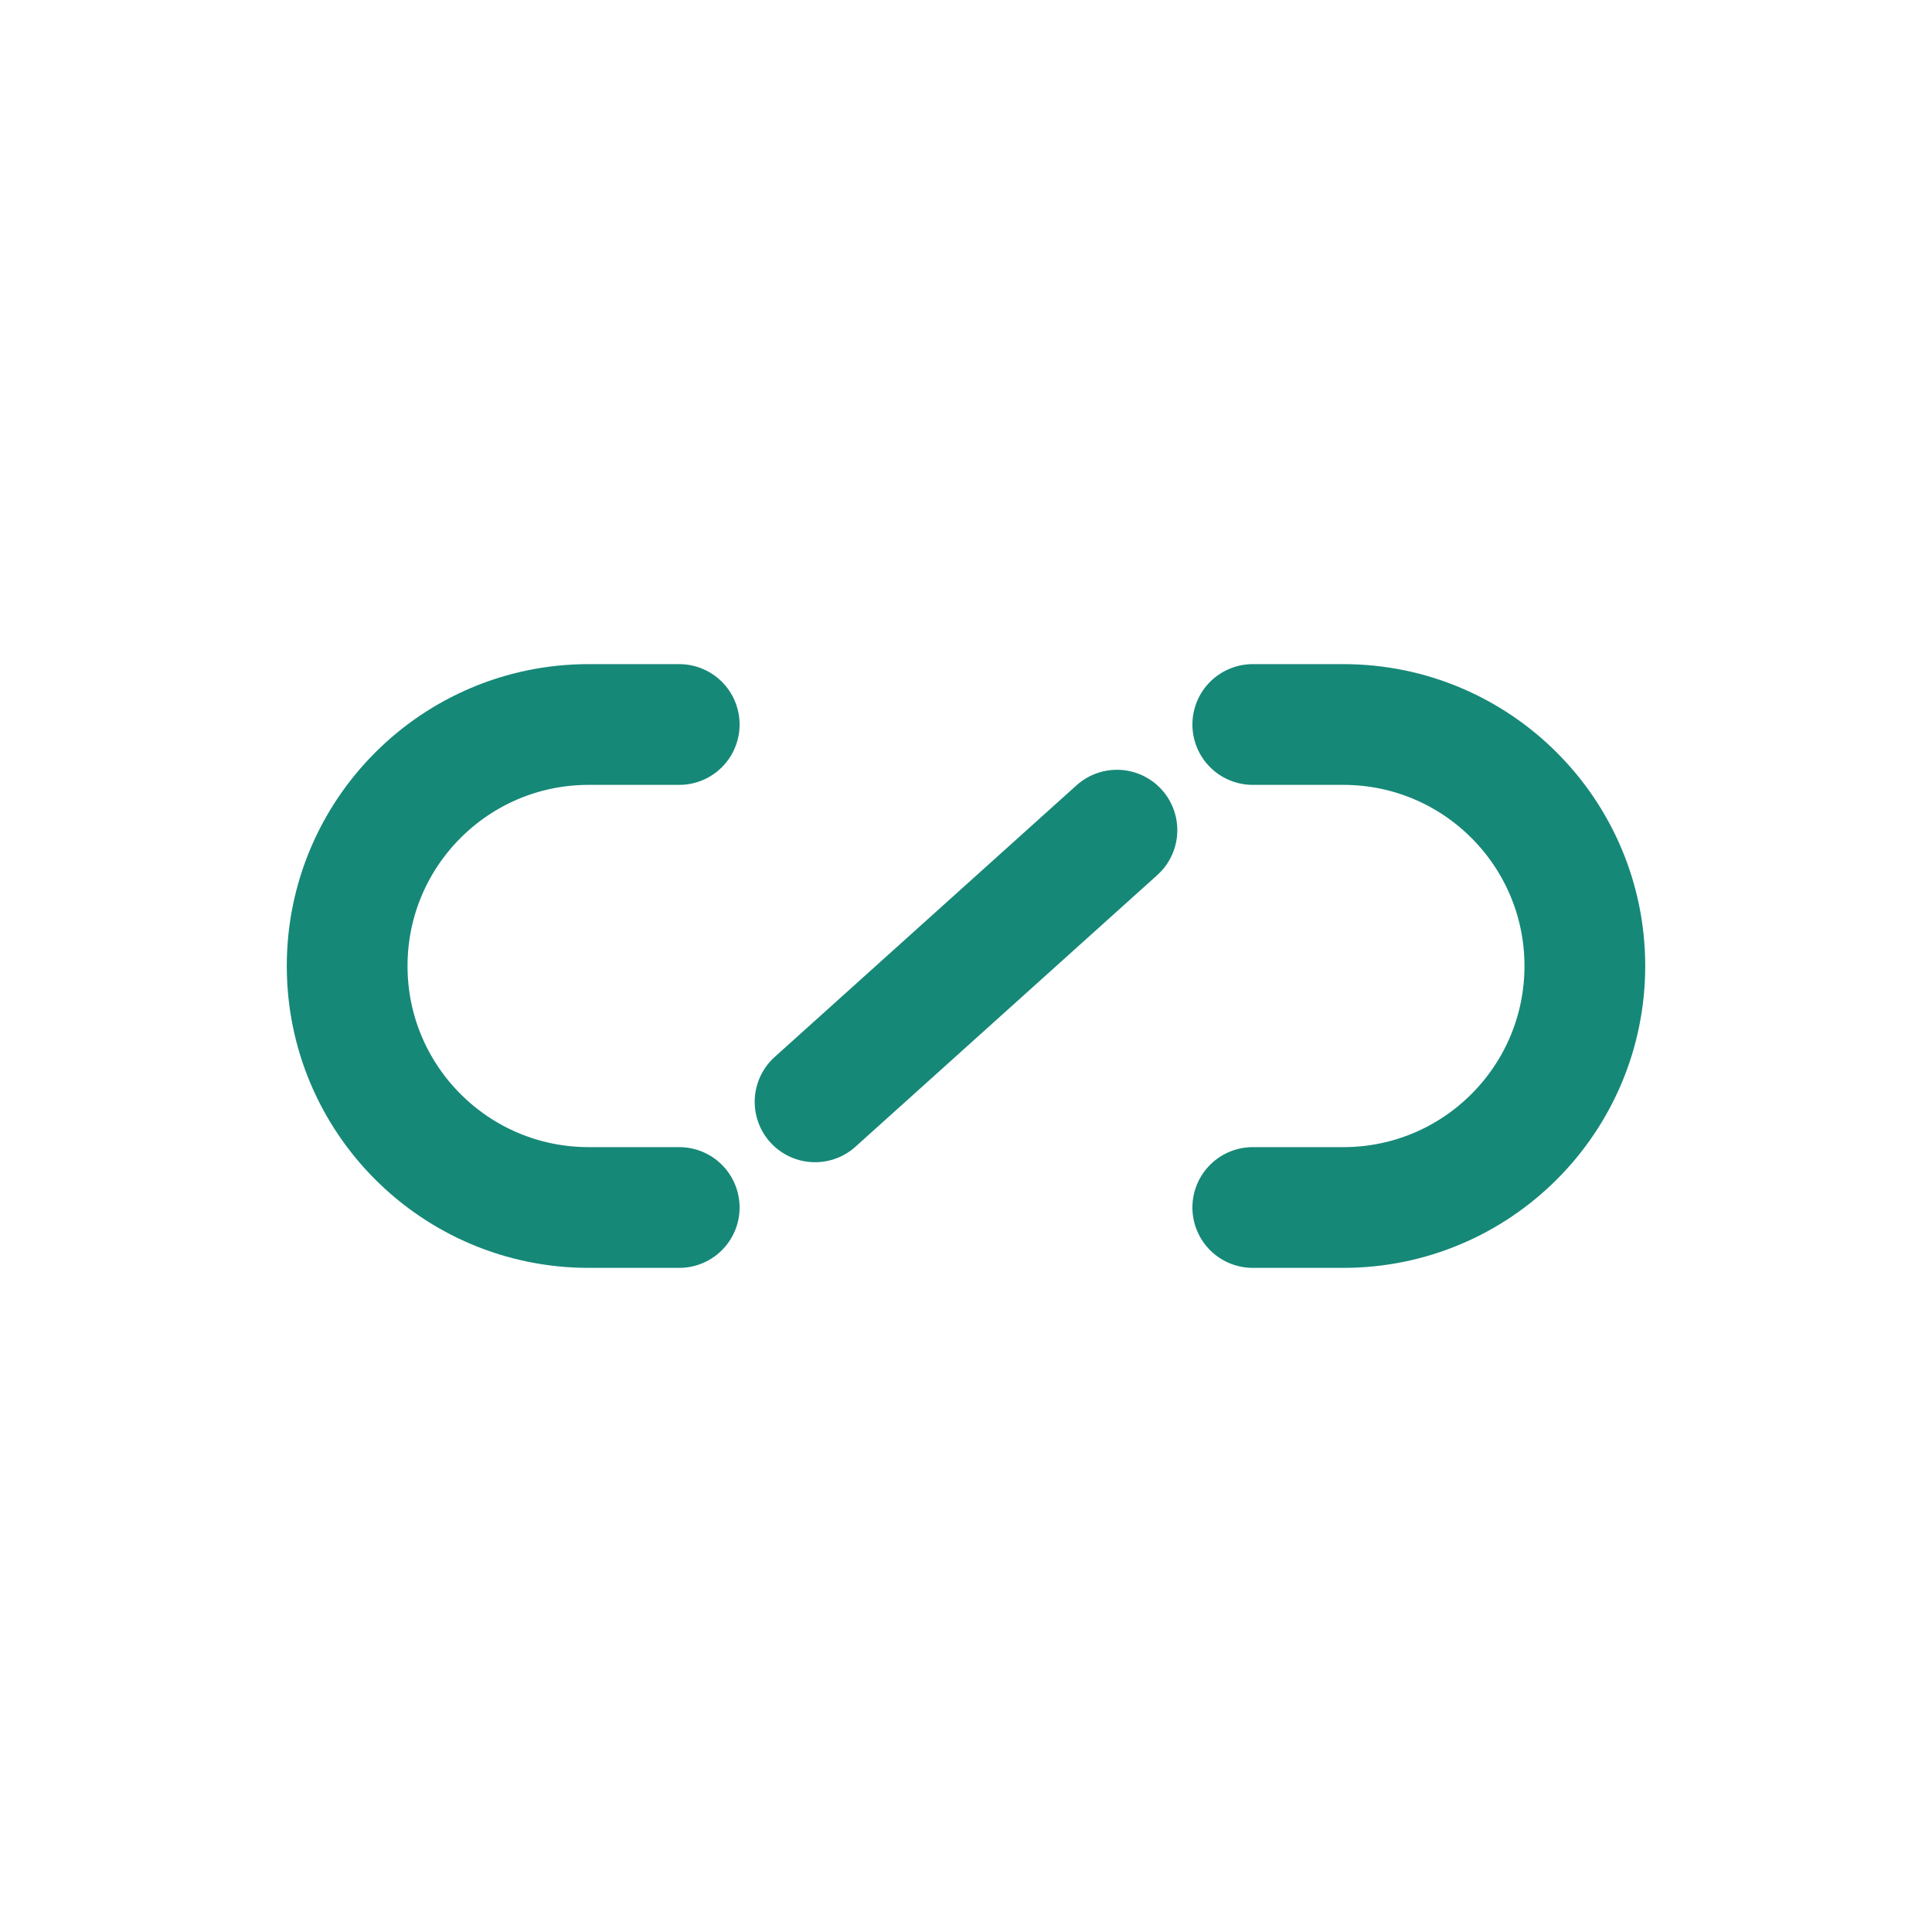
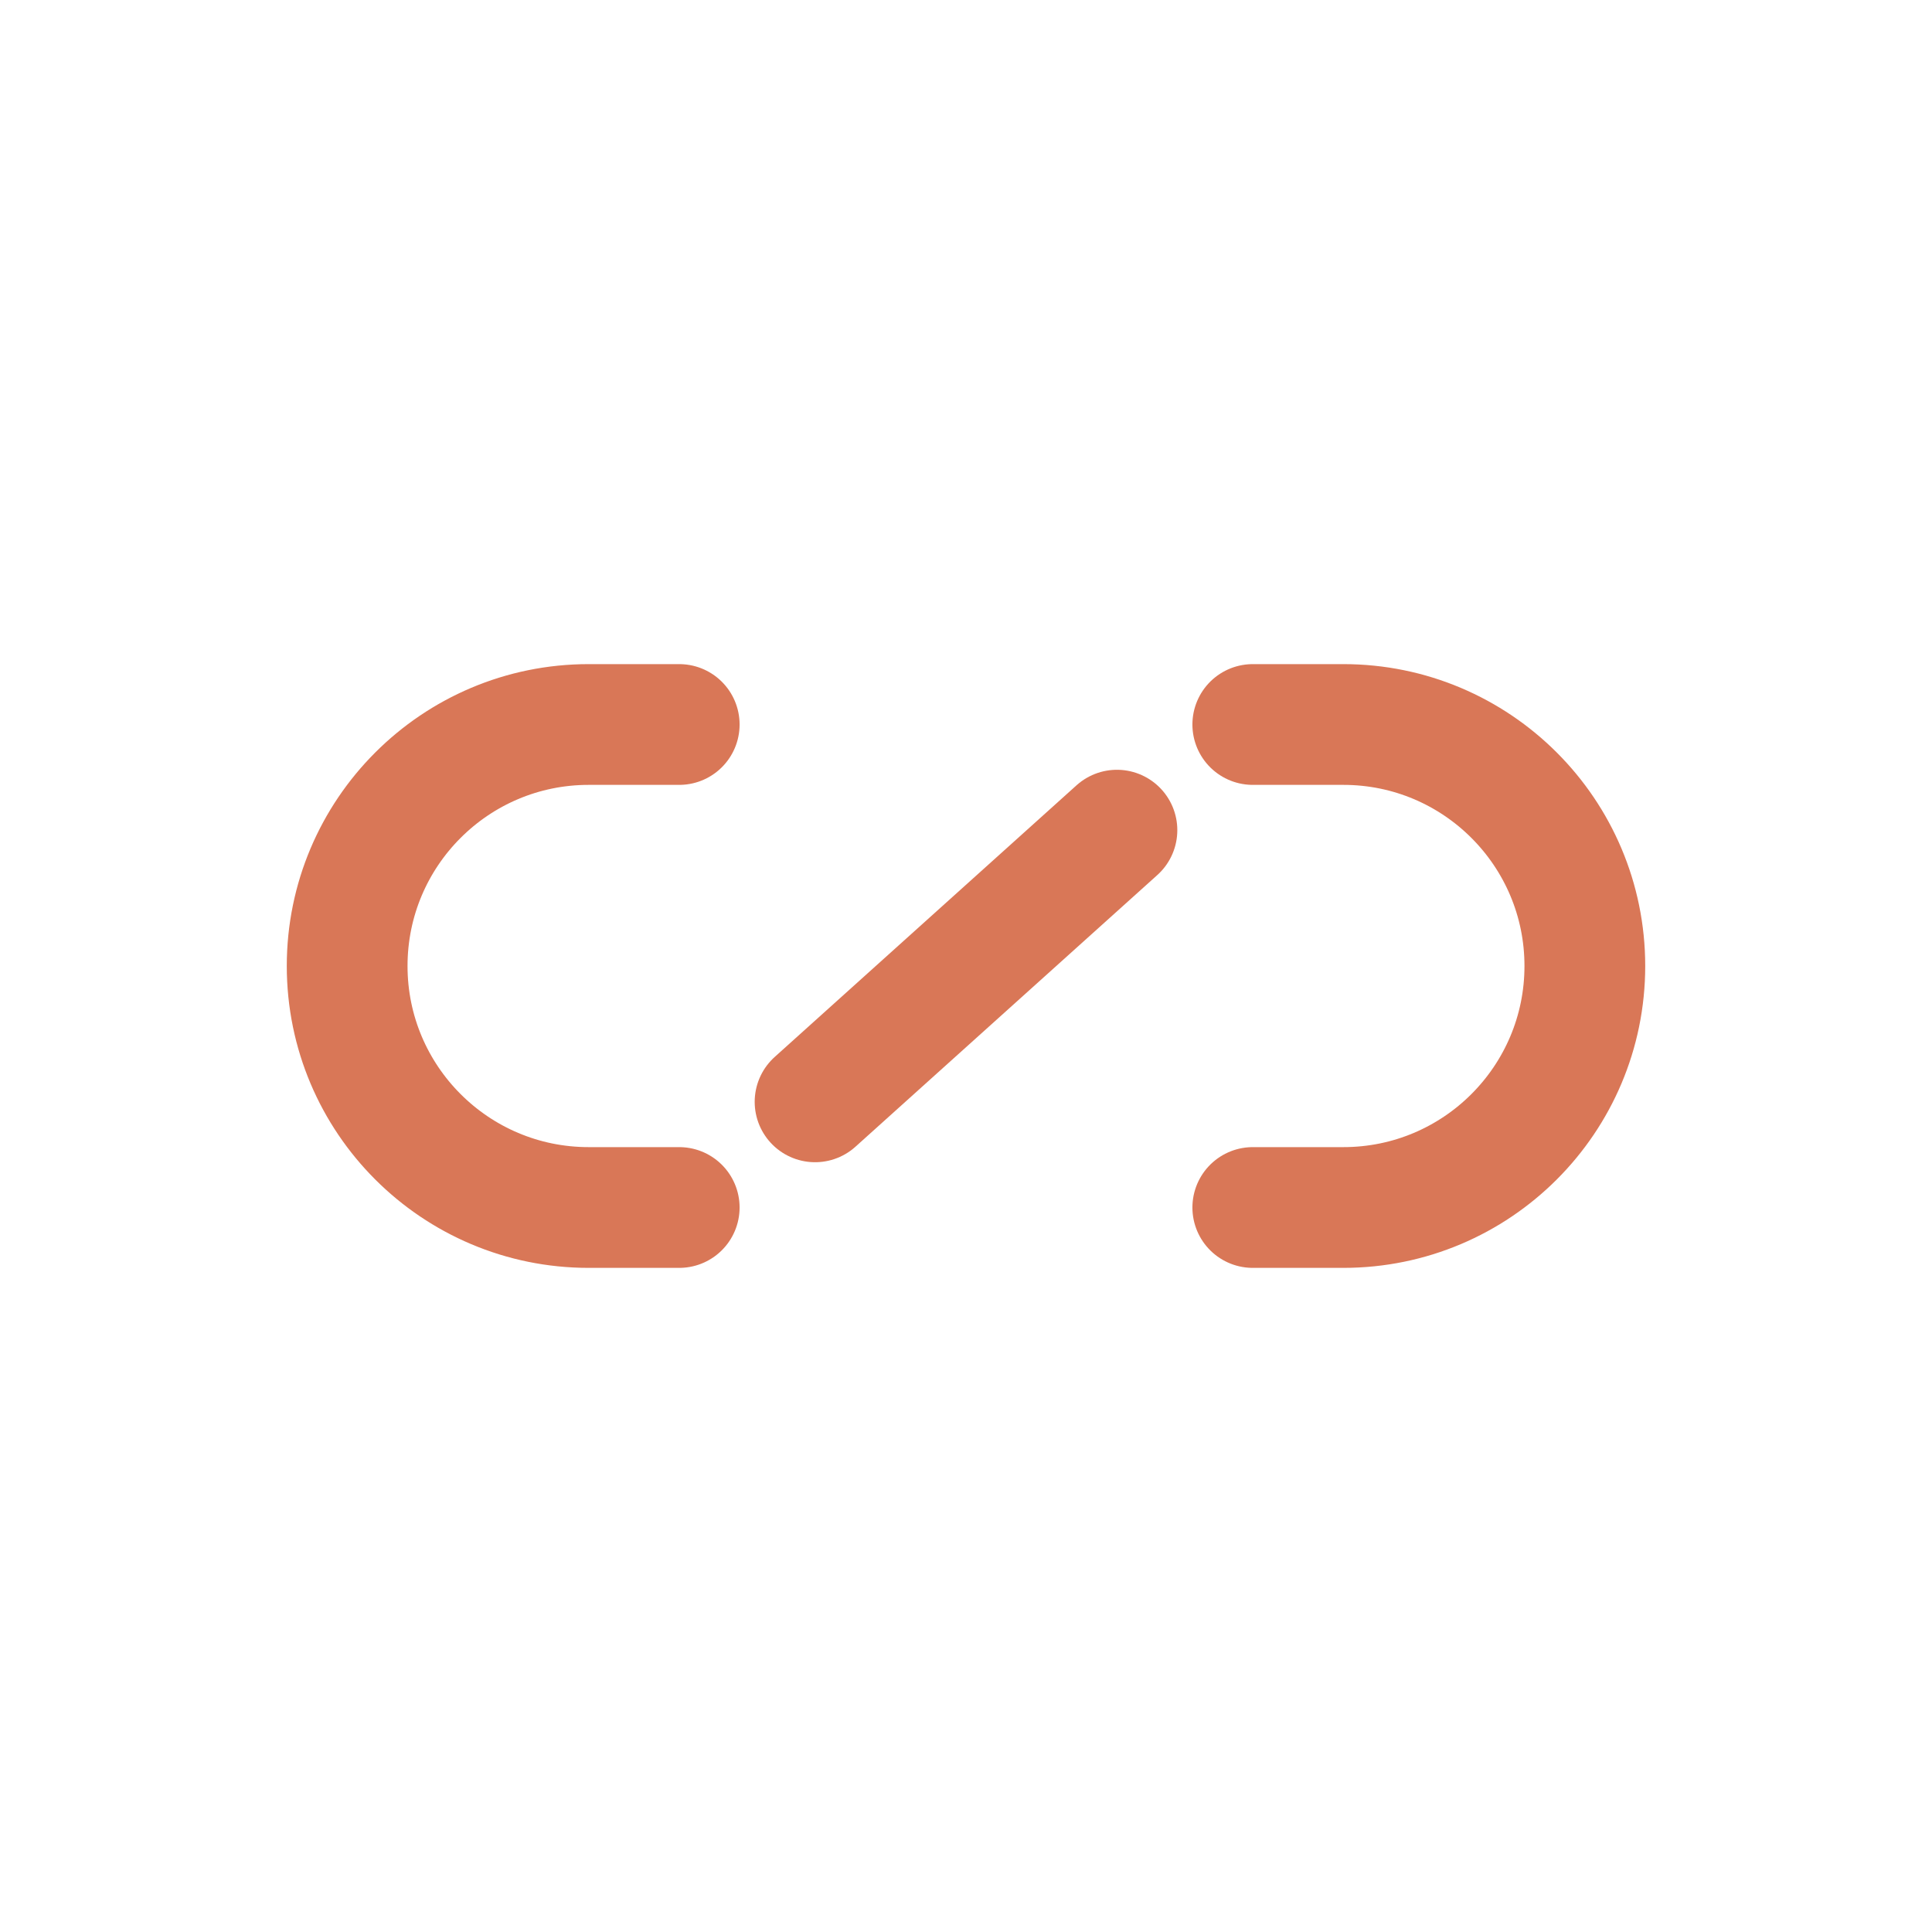
<svg xmlns="http://www.w3.org/2000/svg" viewBox="-16 -43 128 128" role="img" aria-label="OpenDuet">
-   <g fill="none" stroke="#168878" stroke-width="8" stroke-linecap="round">
+   <g fill="none" stroke="#d97757" stroke-width="8" stroke-linecap="round">
    <path d="M29 5H23a16 16 0 0 0 0 32h6" />
    <path d="M67 5h6a16 16 0 0 1 0 32h-6" />
    <path d="M38 30 58 12" />
  </g>
</svg>
